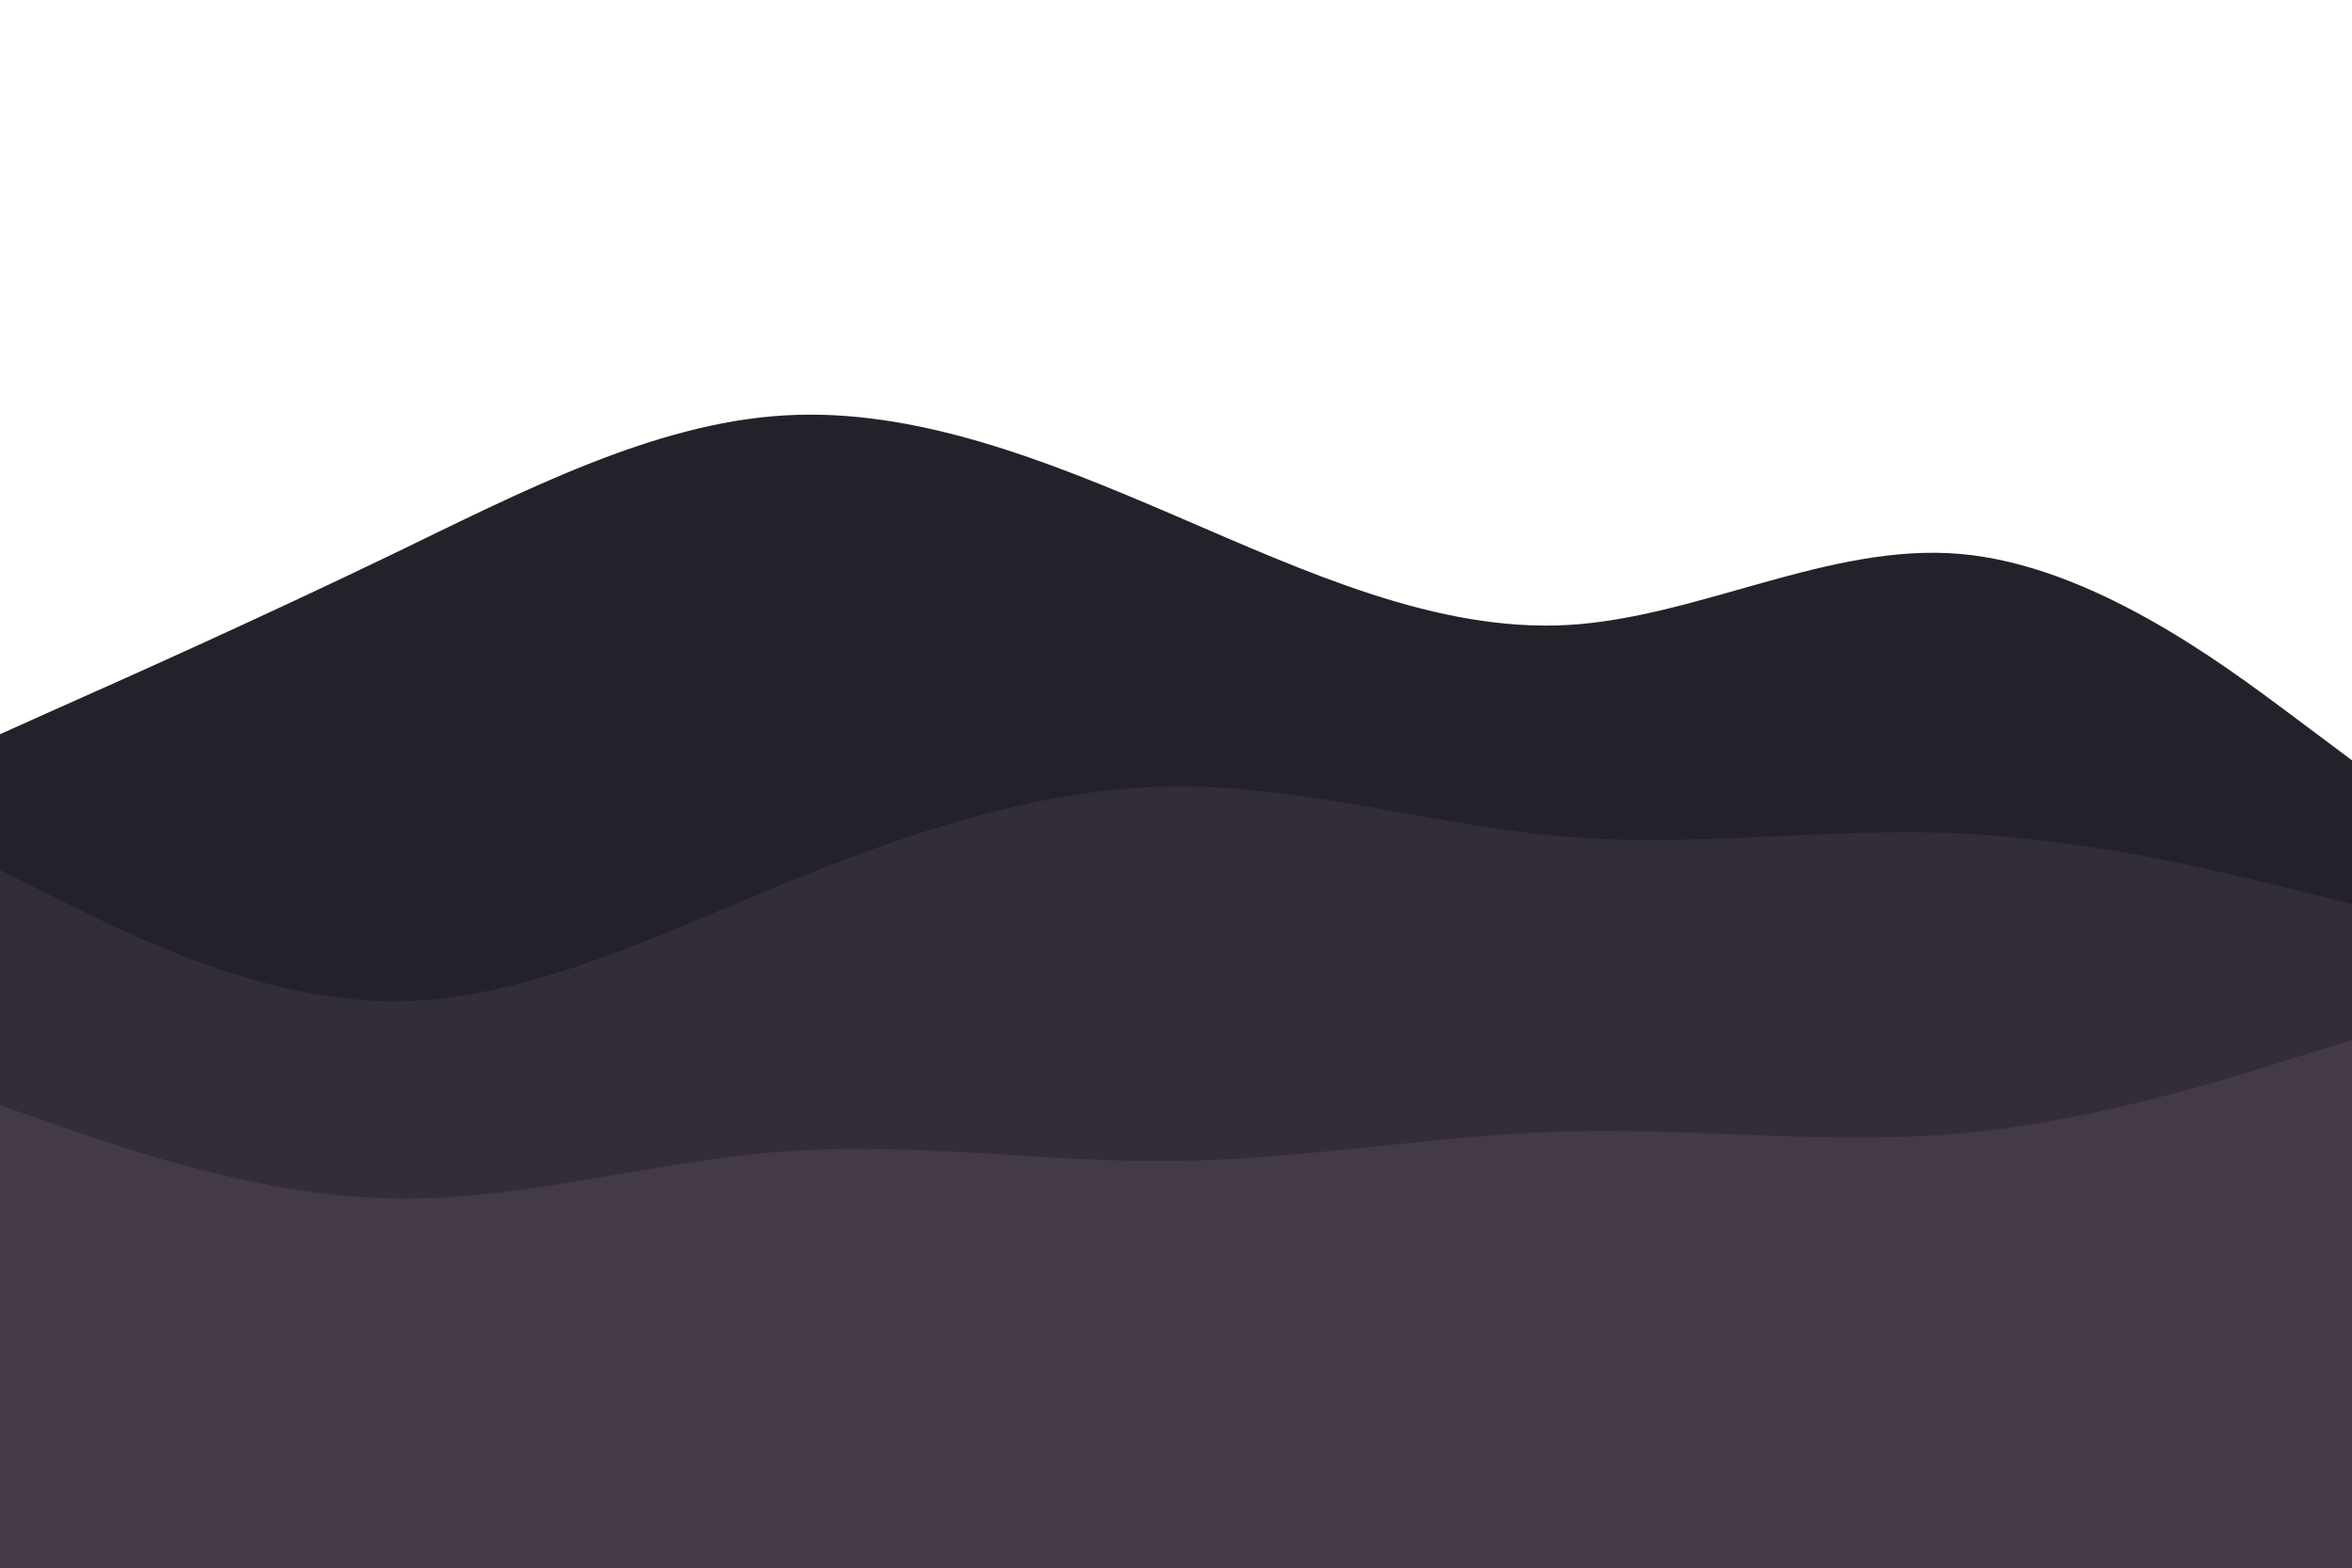
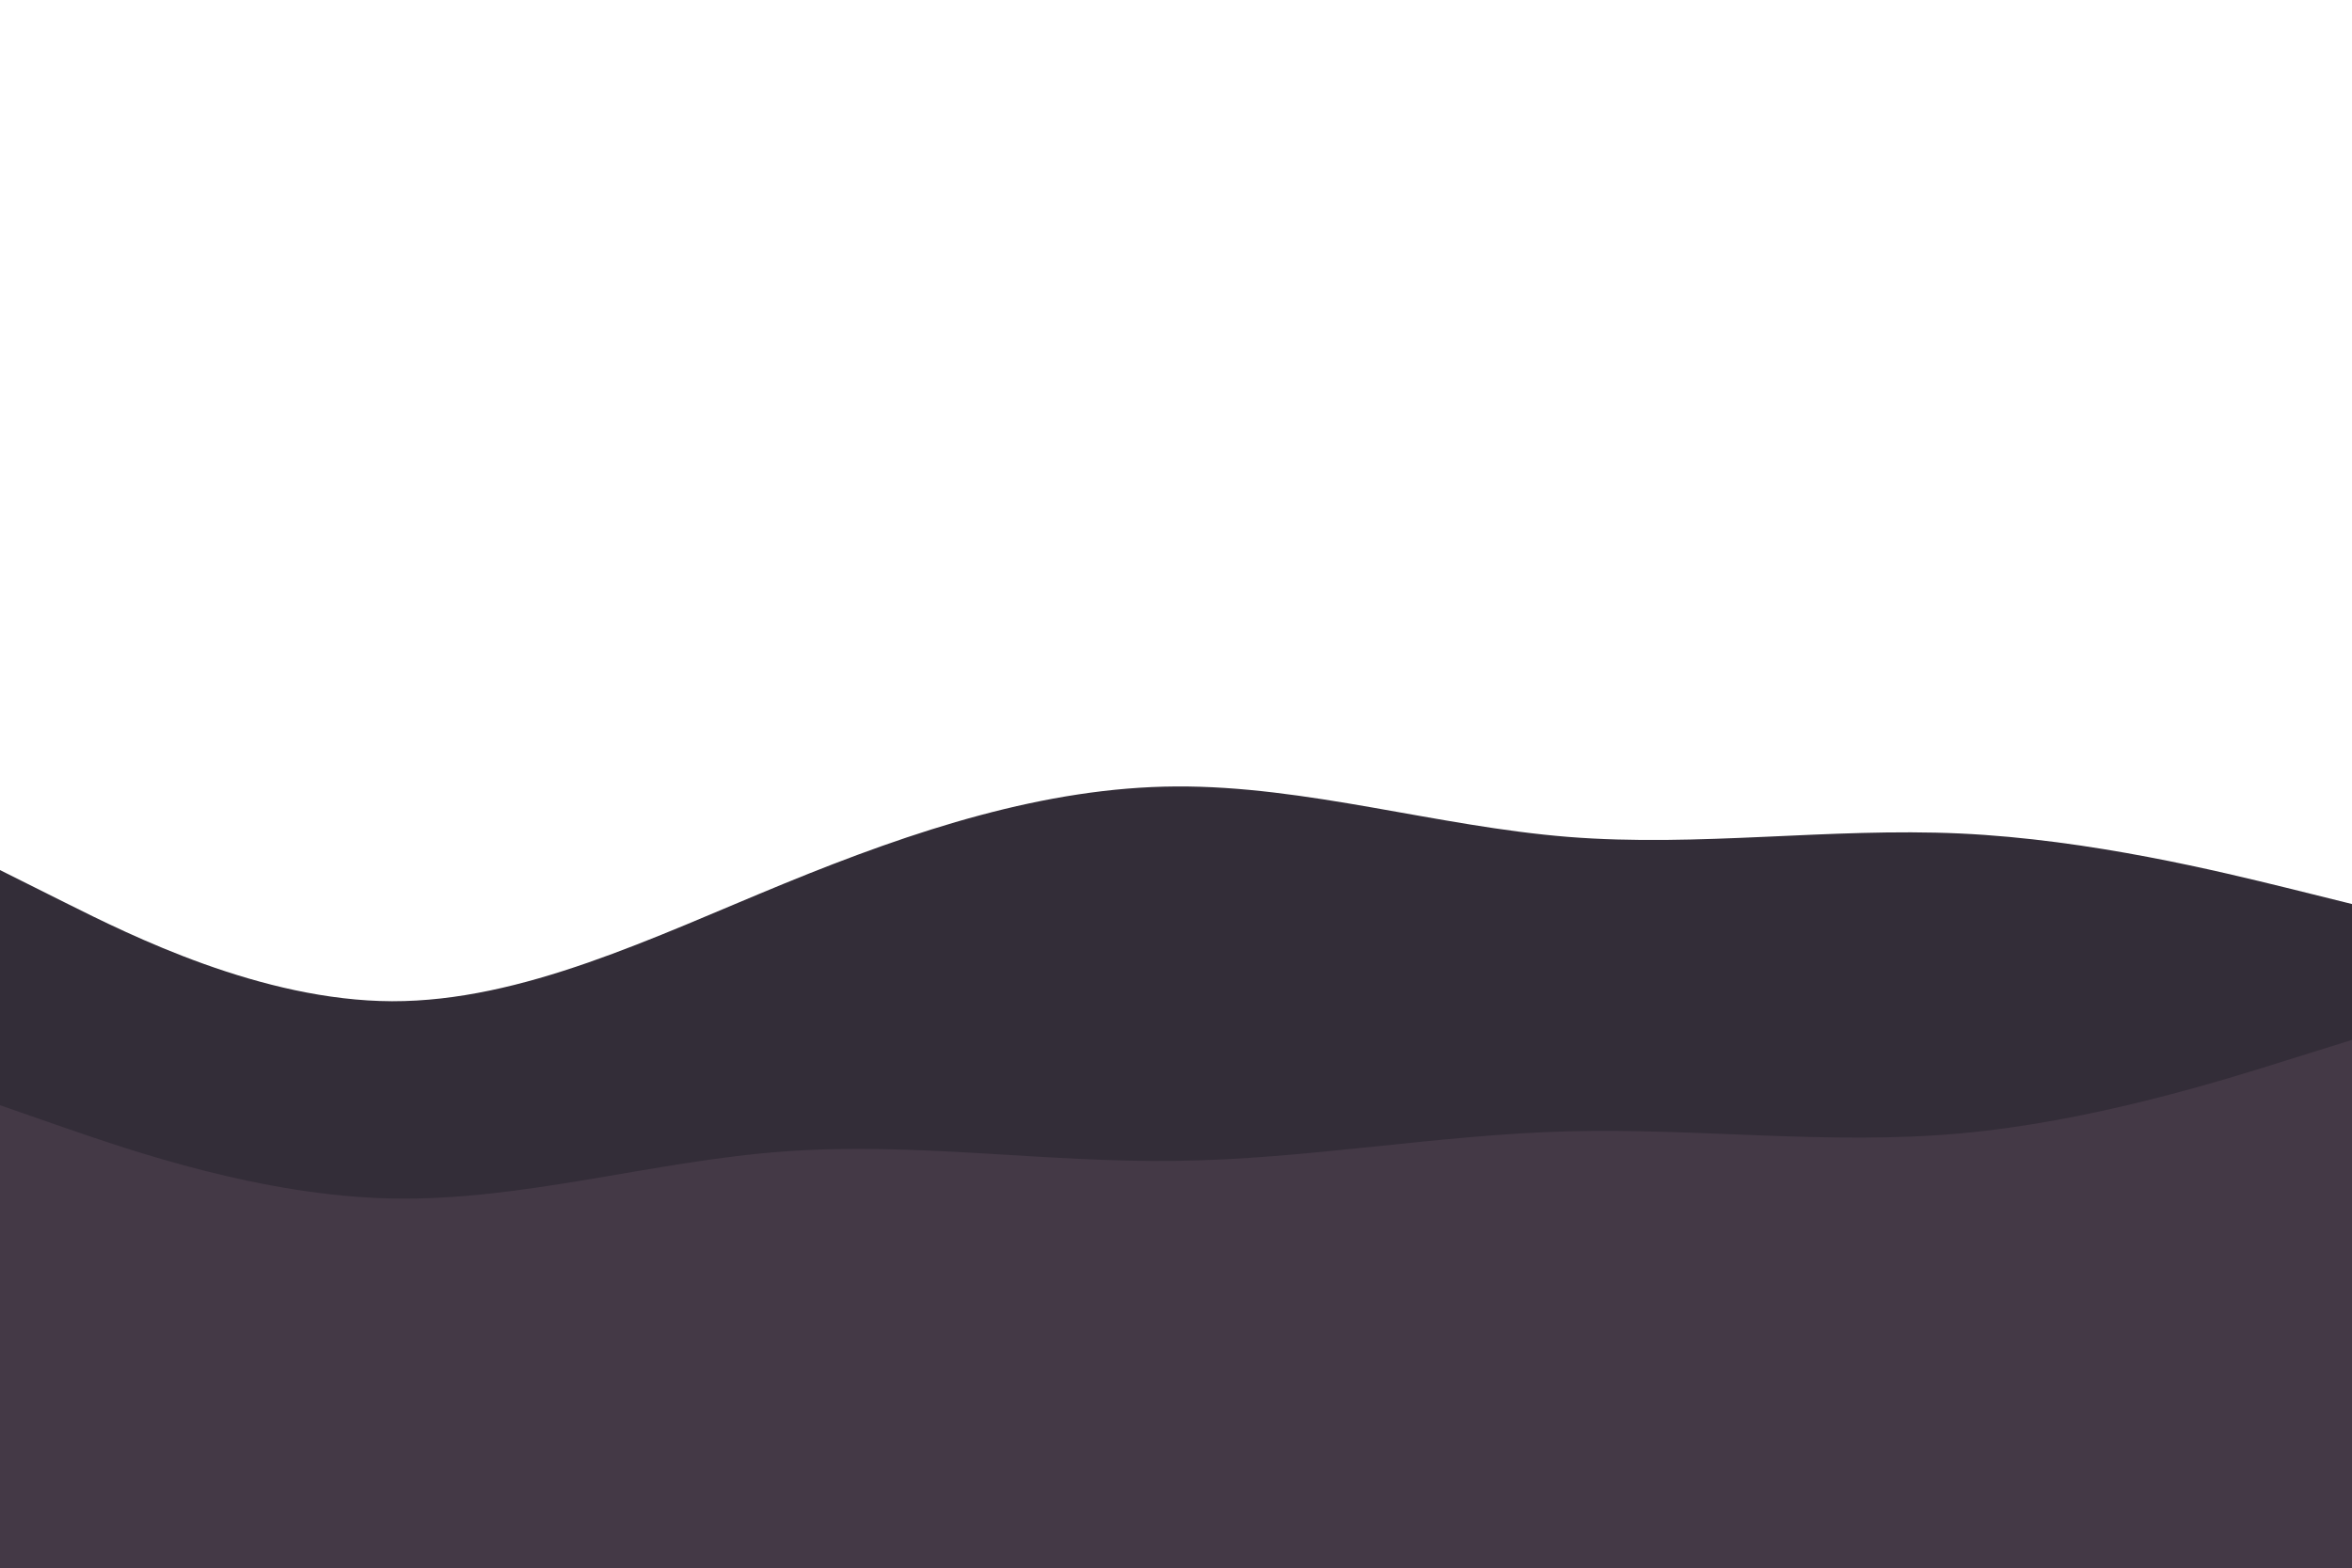
<svg xmlns="http://www.w3.org/2000/svg" id="visual" viewBox="0 0 900 600" width="900" height="600" version="1.1">
-   <path d="M0 281L25 269.8C50 258.7 100 236.3 150 212.2C200 188 250 162 300 159C350 156 400 176 450 197.5C500 219 550 242 600 239.2C650 236.3 700 207.7 750 212C800 216.3 850 253.7 875 272.3L900 291L900 601L875 601C850 601 800 601 750 601C700 601 650 601 600 601C550 601 500 601 450 601C400 601 350 601 300 601C250 601 200 601 150 601C100 601 50 601 25 601L0 601Z" fill="#23222a" />
-   <path d="M0 333L25 345.5C50 358 100 383 150 383.2C200 383.3 250 358.7 300 338.2C350 317.7 400 301.3 450 301C500 300.7 550 316.3 600 320.3C650 324.3 700 316.7 750 319C800 321.3 850 333.7 875 339.8L900 346L900 601L875 601C850 601 800 601 750 601C700 601 650 601 600 601C550 601 500 601 450 601C400 601 350 601 300 601C250 601 200 601 150 601C100 601 50 601 25 601L0 601Z" fill="#332d38" />
-   <path d="M0 423L25 431.7C50 440.3 100 457.7 150 458.7C200 459.7 250 444.3 300 440.7C350 437 400 445 450 444.3C500 443.7 550 434.3 600 433C650 431.7 700 438.3 750 433.8C800 429.3 850 413.7 875 405.8L900 398L900 601L875 601C850 601 800 601 750 601C700 601 650 601 600 601C550 601 500 601 450 601C400 601 350 601 300 601C250 601 200 601 150 601C100 601 50 601 25 601L0 601Z" fill="#443946" />
+   <path id="darker" d="M0 333L25 345.5C50 358 100 383 150 383.2C200 383.3 250 358.7 300 338.2C350 317.7 400 301.3 450 301C500 300.7 550 316.3 600 320.3C650 324.3 700 316.7 750 319C800 321.3 850 333.7 875 339.8L900 346L900 601L875 601C850 601 800 601 750 601C700 601 650 601 600 601C550 601 500 601 450 601C400 601 350 601 300 601C250 601 200 601 150 601C100 601 50 601 25 601L0 601Z" fill="#332d38" />
+   <path id="lighter" d="M0 423L25 431.7C50 440.3 100 457.7 150 458.7C200 459.7 250 444.3 300 440.7C350 437 400 445 450 444.3C500 443.7 550 434.3 600 433C650 431.7 700 438.3 750 433.8C800 429.3 850 413.7 875 405.8L900 398L900 601L875 601C850 601 800 601 750 601C700 601 650 601 600 601C550 601 500 601 450 601C400 601 350 601 300 601C250 601 200 601 150 601C100 601 50 601 25 601L0 601Z" fill="#443946" />
</svg>
